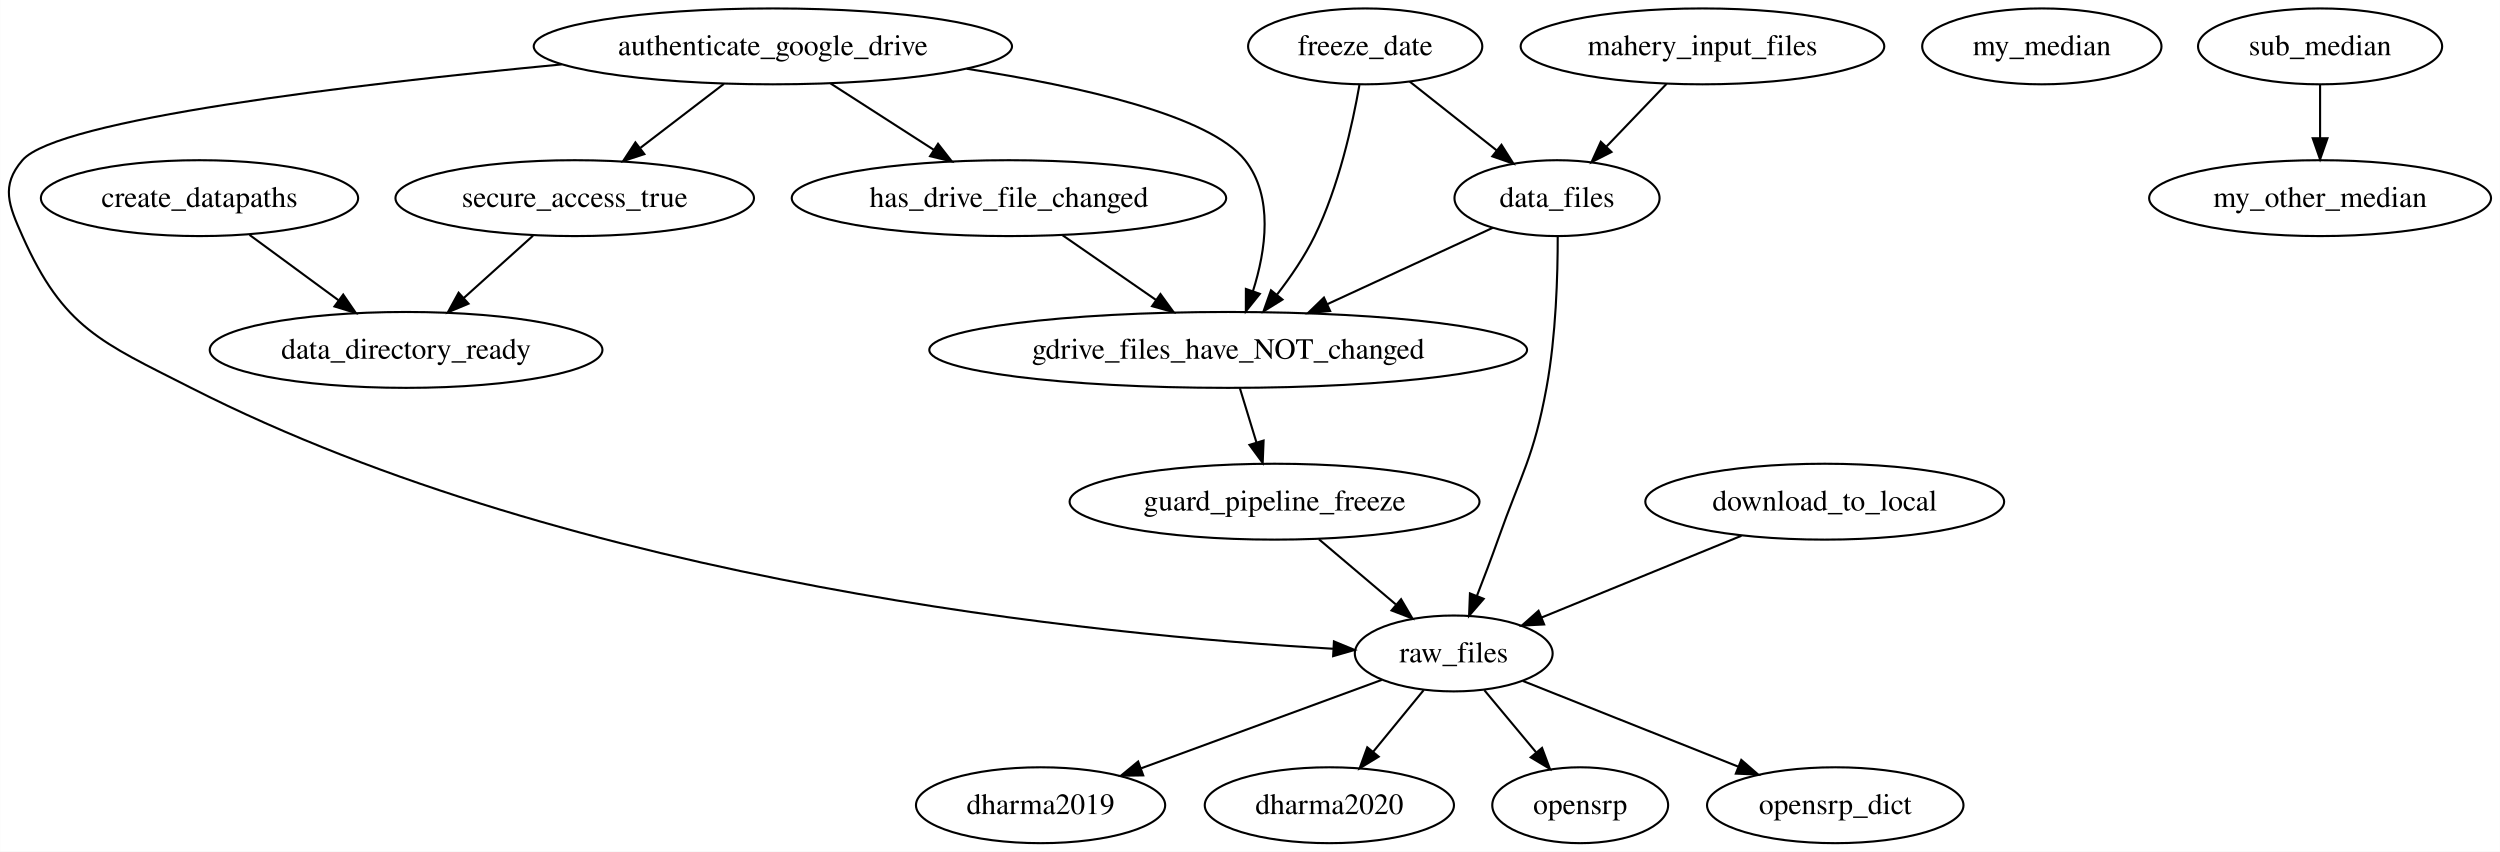
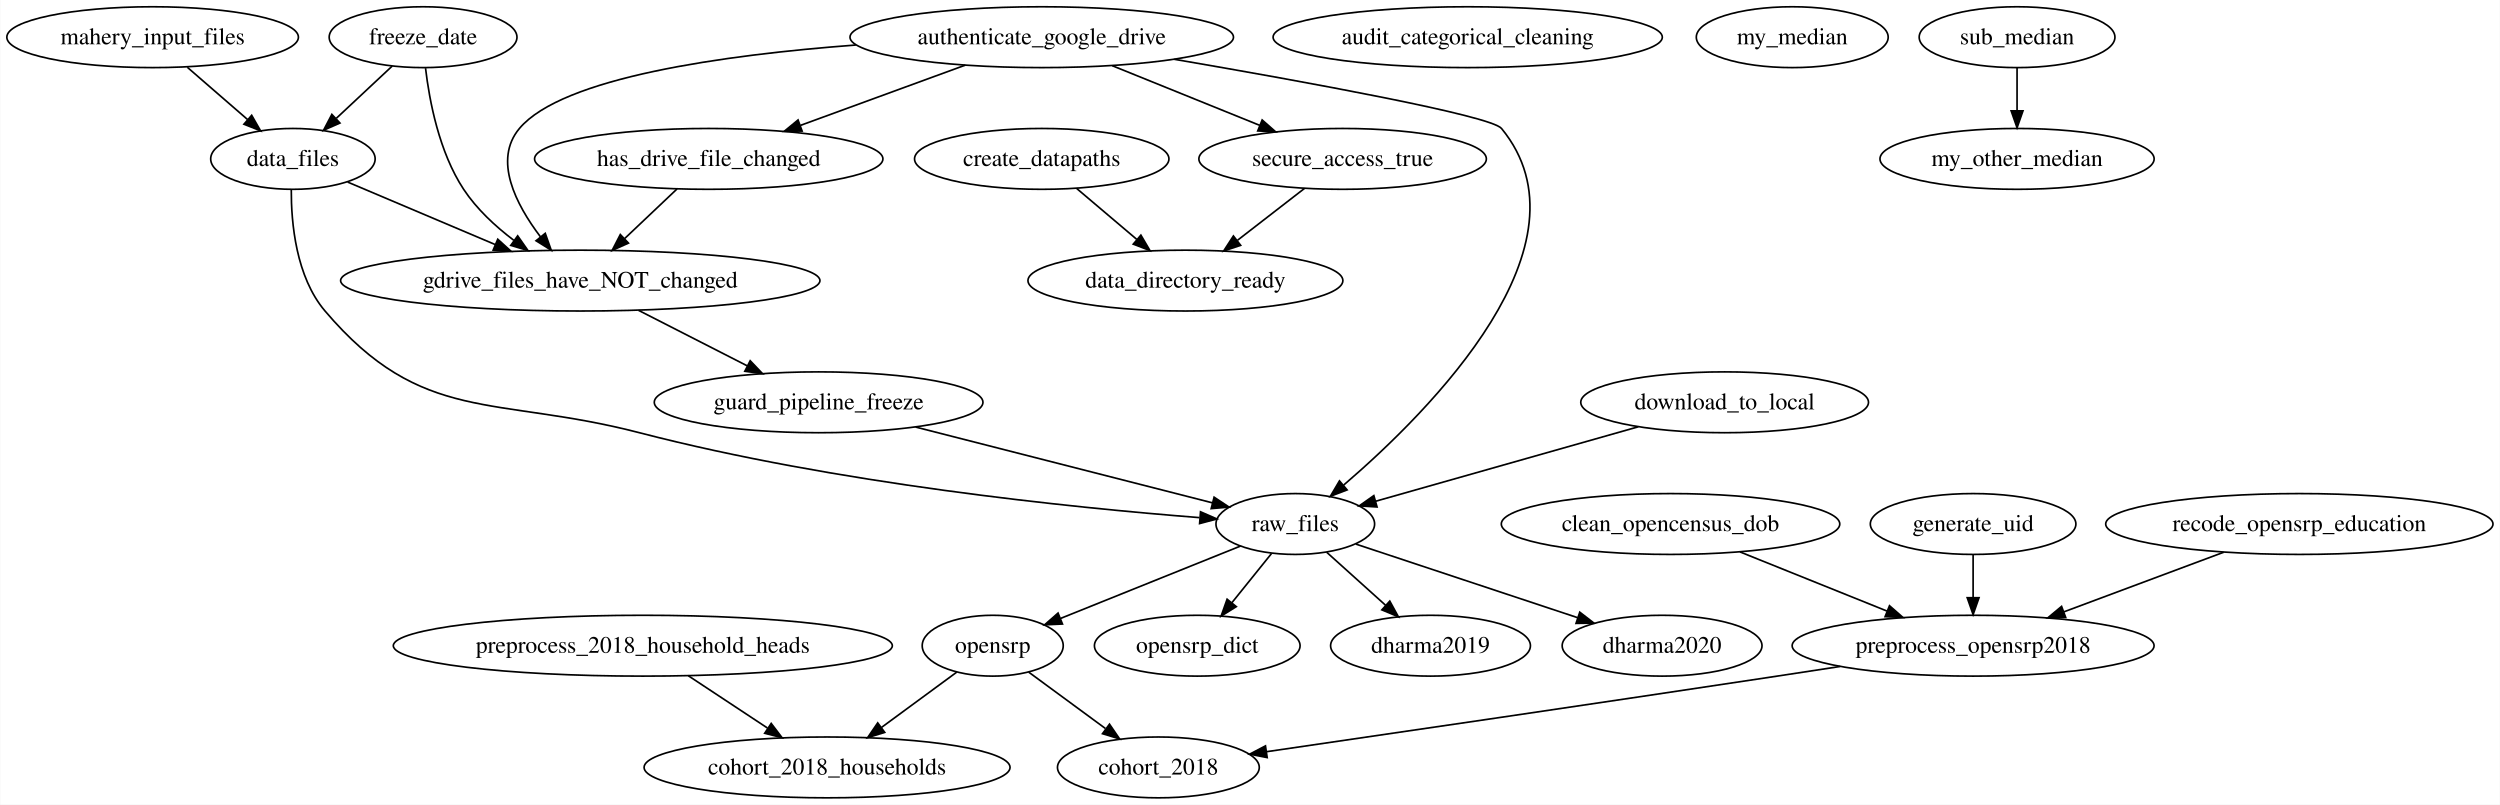
- <svg xmlns="http://www.w3.org/2000/svg" width="1186pt" height="404pt" viewBox="0.00 0.00 1185.90 404.00">
-   <g id="graph0" class="graph" transform="scale(1 1) rotate(0) translate(4 400)">
-     <polygon fill="#ffffff" stroke="transparent" points="-4,4 -4,-400 1181.9,-400 1181.9,4 -4,4" />
+ <svg xmlns="http://www.w3.org/2000/svg" width="1479pt" height="476pt" viewBox="0.00 0.00 1478.67 476.00">
+   <g id="graph0" class="graph" transform="scale(1 1) rotate(0) translate(4 472)">
+     <polygon fill="#ffffff" stroke="transparent" points="-4,4 -4,-472 1474.666,-472 1474.666,4 -4,4" />
    <g id="node1" class="node">
-       <ellipse fill="none" stroke="#000000" cx="188.598" cy="-234" rx="93.16" ry="18" />
-       <text text-anchor="middle" x="188.598" y="-229.8" font-family="Times,serif" font-size="14.00" fill="#000000">data_directory_ready</text>
+       <ellipse fill="none" stroke="#000000" cx="681.128" cy="-18" rx="59.699" ry="18" />
+       <text text-anchor="middle" x="681.128" y="-13.8" font-family="Times,serif" font-size="14.00" fill="#000000">cohort_2018</text>
    </g>
    <g id="node2" class="node">
-       <ellipse fill="none" stroke="#000000" cx="734.598" cy="-306" rx="48.65" ry="18" />
-       <text text-anchor="middle" x="734.598" y="-301.8" font-family="Times,serif" font-size="14.00" fill="#000000">data_files</text>
+       <ellipse fill="none" stroke="#000000" cx="485.128" cy="-18" rx="108.261" ry="18" />
+       <text text-anchor="middle" x="485.128" y="-13.8" font-family="Times,serif" font-size="14.00" fill="#000000">cohort_2018_households</text>
+     </g>
+     <g id="node3" class="node">
+       <ellipse fill="none" stroke="#000000" cx="697.128" cy="-306" rx="93.16" ry="18" />
+       <text text-anchor="middle" x="697.128" y="-301.8" font-family="Times,serif" font-size="14.00" fill="#000000">data_directory_ready</text>
+     </g>
+     <g id="node4" class="node">
+       <ellipse fill="none" stroke="#000000" cx="169.128" cy="-378" rx="48.65" ry="18" />
+       <text text-anchor="middle" x="169.128" y="-373.8" font-family="Times,serif" font-size="14.00" fill="#000000">data_files</text>
+     </g>
+     <g id="node8" class="node">
+       <ellipse fill="none" stroke="#000000" cx="339.128" cy="-306" rx="141.784" ry="18" />
+       <text text-anchor="middle" x="339.128" y="-301.8" font-family="Times,serif" font-size="14.00" fill="#000000">gdrive_files_have_NOT_changed</text>
+     </g>
+     <g id="edge7" class="edge">
+       <path fill="none" stroke="#000000" d="M201.504,-364.288C226.171,-353.841 260.587,-339.265 288.83,-327.303" />
+       <polygon fill="#000000" stroke="#000000" points="290.306,-330.478 298.149,-323.356 287.576,-324.033 290.306,-330.478" />
+     </g>
+     <g id="node12" class="node">
+       <ellipse fill="none" stroke="#000000" cx="762.128" cy="-162" rx="46.925" ry="18" />
+       <text text-anchor="middle" x="762.128" y="-157.8" font-family="Times,serif" font-size="14.00" fill="#000000">raw_files</text>
+     </g>
+     <g id="edge11" class="edge">
+       <path fill="none" stroke="#000000" d="M168.154,-359.938C168.064,-340.041 170.954,-308.194 188.128,-288 245.556,-220.474 288.324,-238.258 374.128,-216 489.659,-186.031 629.131,-171.774 705.426,-165.771" />
+       <polygon fill="#000000" stroke="#000000" points="706.06,-169.232 715.763,-164.978 705.524,-162.253 706.06,-169.232" />
+     </g>
+     <g id="node5" class="node">
+       <ellipse fill="none" stroke="#000000" cx="842.128" cy="-90" rx="59.116" ry="18" />
+       <text text-anchor="middle" x="842.128" y="-85.8" font-family="Times,serif" font-size="14.00" fill="#000000">dharma2019</text>
    </g>
    <g id="node6" class="node">
-       <ellipse fill="none" stroke="#000000" cx="578.598" cy="-234" rx="141.784" ry="18" />
-       <text text-anchor="middle" x="578.598" y="-229.8" font-family="Times,serif" font-size="14.00" fill="#000000">gdrive_files_have_NOT_changed</text>
+       <ellipse fill="none" stroke="#000000" cx="979.128" cy="-90" rx="59.116" ry="18" />
+       <text text-anchor="middle" x="979.128" y="-85.8" font-family="Times,serif" font-size="14.00" fill="#000000">dharma2020</text>
+     </g>
+     <g id="node7" class="node">
+       <ellipse fill="none" stroke="#000000" cx="246.128" cy="-450" rx="55.554" ry="18" />
+       <text text-anchor="middle" x="246.128" y="-445.8" font-family="Times,serif" font-size="14.00" fill="#000000">freeze_date</text>
+     </g>
+     <g id="edge23" class="edge">
+       <path fill="none" stroke="#000000" d="M227.88,-432.937C218.003,-423.701 205.64,-412.141 194.806,-402.011" />
+       <polygon fill="#000000" stroke="#000000" points="196.94,-399.214 187.245,-394.94 192.159,-404.327 196.94,-399.214" />
+     </g>
+     <g id="edge8" class="edge">
+       <path fill="none" stroke="#000000" d="M247.577,-431.705C249.844,-412.468 255.602,-381.995 270.128,-360 277.81,-348.368 288.834,-338.144 299.823,-329.811" />
+       <polygon fill="#000000" stroke="#000000" points="302.087,-332.494 308.164,-323.815 298.001,-326.81 302.087,-332.494" />
+     </g>
+     <g id="node9" class="node">
+       <ellipse fill="none" stroke="#000000" cx="480.128" cy="-234" rx="97.234" ry="18" />
+       <text text-anchor="middle" x="480.128" y="-229.8" font-family="Times,serif" font-size="14.00" fill="#000000">guard_pipeline_freeze</text>
+     </g>
+     <g id="edge16" class="edge">
+       <path fill="none" stroke="#000000" d="M373.62,-288.387C392.993,-278.495 417.323,-266.071 437.837,-255.595" />
+       <polygon fill="#000000" stroke="#000000" points="439.648,-258.601 446.962,-250.935 436.465,-252.366 439.648,-258.601" />
+     </g>
+     <g id="edge13" class="edge">
+       <path fill="none" stroke="#000000" d="M537.535,-219.343C589.211,-206.149 664.334,-186.969 713.214,-174.489" />
+       <polygon fill="#000000" stroke="#000000" points="714.104,-177.874 722.927,-172.009 712.372,-171.091 714.104,-177.874" />
+     </g>
+     <g id="node10" class="node">
+       <ellipse fill="none" stroke="#000000" cx="583.128" cy="-90" rx="41.715" ry="18" />
+       <text text-anchor="middle" x="583.128" y="-85.8" font-family="Times,serif" font-size="14.00" fill="#000000">opensrp</text>
+     </g>
+     <g id="edge14" class="edge">
+       <path fill="none" stroke="#000000" d="M604.393,-74.377C617.663,-64.627 634.98,-51.904 649.805,-41.013" />
+       <polygon fill="#000000" stroke="#000000" points="652.209,-43.59 658.196,-34.848 648.065,-37.948 652.209,-43.59" />
+     </g>
+     <g id="edge21" class="edge">
+       <path fill="none" stroke="#000000" d="M561.863,-74.377C548.875,-64.835 532.011,-52.444 517.401,-41.711" />
+       <polygon fill="#000000" stroke="#000000" points="519.236,-38.716 509.105,-35.616 515.092,-44.358 519.236,-38.716" />
+     </g>
+     <g id="node11" class="node">
+       <ellipse fill="none" stroke="#000000" cx="704.128" cy="-90" rx="60.837" ry="18" />
+       <text text-anchor="middle" x="704.128" y="-85.8" font-family="Times,serif" font-size="14.00" fill="#000000">opensrp_dict</text>
+     </g>
+     <g id="edge25" class="edge">
+       <path fill="none" stroke="#000000" d="M780.683,-145.301C791.034,-135.985 804.105,-124.221 815.527,-113.941" />
+       <polygon fill="#000000" stroke="#000000" points="818.027,-116.4 823.118,-107.109 813.344,-111.197 818.027,-116.4" />
+     </g>
+     <g id="edge27" class="edge">
+       <path fill="none" stroke="#000000" d="M797.961,-150.111C833.771,-138.229 889.125,-119.863 929.224,-106.558" />
+       <polygon fill="#000000" stroke="#000000" points="930.424,-109.848 938.812,-103.376 928.219,-103.204 930.424,-109.848" />
+     </g>
+     <g id="edge20" class="edge">
+       <path fill="none" stroke="#000000" d="M729.712,-148.961C699.856,-136.952 655.455,-119.092 623.348,-106.178" />
+       <polygon fill="#000000" stroke="#000000" points="624.391,-102.825 613.808,-102.341 621.779,-109.32 624.391,-102.825" />
+     </g>
+     <g id="edge17" class="edge">
+       <path fill="none" stroke="#000000" d="M748.088,-144.571C741.016,-135.792 732.31,-124.984 724.516,-115.309" />
+       <polygon fill="#000000" stroke="#000000" points="727.239,-113.11 718.24,-107.518 721.788,-117.501 727.239,-113.11" />
+     </g>
+     <g id="node13" class="node">
+       <ellipse fill="none" stroke="#000000" cx="790.128" cy="-378" rx="85.048" ry="18" />
+       <text text-anchor="middle" x="790.128" y="-373.8" font-family="Times,serif" font-size="14.00" fill="#000000">secure_access_true</text>
+     </g>
+     <g id="edge19" class="edge">
+       <path fill="none" stroke="#000000" d="M767.615,-360.571C755.709,-351.353 740.913,-339.898 727.956,-329.867" />
+       <polygon fill="#000000" stroke="#000000" points="729.806,-326.873 719.756,-323.518 725.52,-332.408 729.806,-326.873" />
+     </g>
+     <g id="node14" class="node">
+       <ellipse fill="none" stroke="#000000" cx="1356.128" cy="-162" rx="114.575" ry="18" />
+       <text text-anchor="middle" x="1356.128" y="-157.8" font-family="Times,serif" font-size="14.00" fill="#000000">recode_opensrp_education</text>
+     </g>
+     <g id="node25" class="node">
+       <ellipse fill="none" stroke="#000000" cx="1163.128" cy="-90" rx="107.072" ry="18" />
+       <text text-anchor="middle" x="1163.128" y="-85.8" font-family="Times,serif" font-size="14.00" fill="#000000">preprocess_opensrp2018</text>
+     </g>
+     <g id="edge1" class="edge">
+       <path fill="none" stroke="#000000" d="M1311.365,-145.301C1283.13,-134.767 1246.505,-121.104 1216.724,-109.995" />
+       <polygon fill="#000000" stroke="#000000" points="1217.908,-106.701 1207.315,-106.484 1215.461,-113.259 1217.908,-106.701" />
+     </g>
+     <g id="node15" class="node">
+       <ellipse fill="none" stroke="#000000" cx="984.128" cy="-162" rx="100.13" ry="18" />
+       <text text-anchor="middle" x="984.128" y="-157.8" font-family="Times,serif" font-size="14.00" fill="#000000">clean_opencensus_dob</text>
+     </g>
+     <g id="edge2" class="edge">
+       <path fill="none" stroke="#000000" d="M1025.194,-145.482C1051.047,-135.083 1084.615,-121.581 1112.162,-110.5" />
+       <polygon fill="#000000" stroke="#000000" points="1113.661,-113.67 1121.633,-106.691 1111.049,-107.175 1113.661,-113.67" />
+     </g>
+     <g id="node16" class="node">
+       <ellipse fill="none" stroke="#000000" cx="1163.128" cy="-162" rx="60.816" ry="18" />
+       <text text-anchor="middle" x="1163.128" y="-157.8" font-family="Times,serif" font-size="14.00" fill="#000000">generate_uid</text>
+     </g>
+     <g id="edge3" class="edge">
+       <path fill="none" stroke="#000000" d="M1163.128,-143.831C1163.128,-136.131 1163.128,-126.974 1163.128,-118.417" />
+       <polygon fill="#000000" stroke="#000000" points="1166.628,-118.413 1163.128,-108.413 1159.628,-118.413 1166.628,-118.413" />
+     </g>
+     <g id="node17" class="node">
+       <ellipse fill="none" stroke="#000000" cx="864.128" cy="-450" rx="115.147" ry="18" />
+       <text text-anchor="middle" x="864.128" y="-445.8" font-family="Times,serif" font-size="14.00" fill="#000000">audit_categorical_cleaning</text>
+     </g>
+     <g id="node18" class="node">
+       <ellipse fill="none" stroke="#000000" cx="612.128" cy="-450" rx="113.447" ry="18" />
+       <text text-anchor="middle" x="612.128" y="-445.8" font-family="Times,serif" font-size="14.00" fill="#000000">authenticate_google_drive</text>
+     </g>
+     <g id="edge6" class="edge">
+       <path fill="none" stroke="#000000" d="M502.148,-445.365C423.958,-439.49 328.486,-426.174 303.128,-396 287.496,-377.4 300.946,-351.154 315.647,-331.803" />
+       <polygon fill="#000000" stroke="#000000" points="318.404,-333.96 321.943,-323.974 312.949,-329.573 318.404,-333.96" />
+     </g>
+     <g id="edge10" class="edge">
+       <path fill="none" stroke="#000000" d="M690.555,-436.923C768.667,-423.522 877.885,-403.605 884.128,-396 940.284,-327.6 842.233,-229.194 790.718,-185.009" />
+       <polygon fill="#000000" stroke="#000000" points="792.78,-182.17 782.881,-178.396 788.266,-187.52 792.78,-182.17" />
+     </g>
+     <g id="edge26" class="edge">
+       <path fill="none" stroke="#000000" d="M653.861,-433.119C679.966,-422.56 713.714,-408.909 741.093,-397.834" />
+       <polygon fill="#000000" stroke="#000000" points="742.531,-401.028 750.489,-394.034 739.907,-394.539 742.531,-401.028" />
+     </g>
+     <g id="node26" class="node">
+       <ellipse fill="none" stroke="#000000" cx="415.128" cy="-378" rx="103.056" ry="18" />
+       <text text-anchor="middle" x="415.128" y="-373.8" font-family="Times,serif" font-size="14.00" fill="#000000">has_drive_file_changed</text>
    </g>
    <g id="edge4" class="edge">
-       <path fill="none" stroke="#000000" d="M704.149,-291.947C681.8,-281.632 651.029,-267.43 625.544,-255.667" />
-       <polygon fill="#000000" stroke="#000000" points="626.966,-252.469 616.419,-251.456 624.032,-258.825 626.966,-252.469" />
-     </g>
-     <g id="node10" class="node">
-       <ellipse fill="none" stroke="#000000" cx="685.598" cy="-90" rx="46.925" ry="18" />
-       <text text-anchor="middle" x="685.598" y="-85.8" font-family="Times,serif" font-size="14.00" fill="#000000">raw_files</text>
-     </g>
-     <g id="edge8" class="edge">
-       <path fill="none" stroke="#000000" d="M734.931,-287.911C734.956,-269.624 734.138,-240.623 729.598,-216 723.506,-182.964 717.802,-175.669 706.598,-144 703.511,-135.276 699.931,-125.848 696.61,-117.349" />
-       <polygon fill="#000000" stroke="#000000" points="699.806,-115.911 692.877,-107.896 693.295,-118.483 699.806,-115.911" />
-     </g>
-     <g id="node3" class="node">
-       <ellipse fill="none" stroke="#000000" cx="489.598" cy="-18" rx="59.116" ry="18" />
-       <text text-anchor="middle" x="489.598" y="-13.8" font-family="Times,serif" font-size="14.00" fill="#000000">dharma2019</text>
-     </g>
-     <g id="node4" class="node">
-       <ellipse fill="none" stroke="#000000" cx="626.598" cy="-18" rx="59.116" ry="18" />
-       <text text-anchor="middle" x="626.598" y="-13.8" font-family="Times,serif" font-size="14.00" fill="#000000">dharma2020</text>
-     </g>
-     <g id="node5" class="node">
-       <ellipse fill="none" stroke="#000000" cx="643.598" cy="-378" rx="55.554" ry="18" />
-       <text text-anchor="middle" x="643.598" y="-373.8" font-family="Times,serif" font-size="14.00" fill="#000000">freeze_date</text>
-     </g>
-     <g id="edge16" class="edge">
-       <path fill="none" stroke="#000000" d="M664.704,-361.301C676.965,-351.599 692.582,-339.243 705.943,-328.672" />
-       <polygon fill="#000000" stroke="#000000" points="708.249,-331.31 713.92,-322.36 703.906,-325.82 708.249,-331.31" />
+       <path fill="none" stroke="#000000" d="M566.932,-433.482C537.924,-422.88 500.089,-409.052 469.449,-397.853" />
+       <polygon fill="#000000" stroke="#000000" points="470.367,-394.463 459.774,-394.317 467.964,-401.037 470.367,-394.463" />
+     </g>
+     <g id="node19" class="node">
+       <ellipse fill="none" stroke="#000000" cx="1056.128" cy="-450" rx="56.764" ry="18" />
+       <text text-anchor="middle" x="1056.128" y="-445.8" font-family="Times,serif" font-size="14.00" fill="#000000">my_median</text>
+     </g>
+     <g id="node20" class="node">
+       <ellipse fill="none" stroke="#000000" cx="86.128" cy="-450" rx="86.256" ry="18" />
+       <text text-anchor="middle" x="86.128" y="-445.8" font-family="Times,serif" font-size="14.00" fill="#000000">mahery_input_files</text>
+     </g>
+     <g id="edge24" class="edge">
+       <path fill="none" stroke="#000000" d="M106.645,-432.202C117.41,-422.864 130.732,-411.308 142.305,-401.268" />
+       <polygon fill="#000000" stroke="#000000" points="144.725,-403.803 149.985,-394.606 140.138,-398.515 144.725,-403.803" />
+     </g>
+     <g id="node21" class="node">
+       <ellipse fill="none" stroke="#000000" cx="1189.128" cy="-450" rx="57.908" ry="18" />
+       <text text-anchor="middle" x="1189.128" y="-445.8" font-family="Times,serif" font-size="14.00" fill="#000000">sub_median</text>
+     </g>
+     <g id="node27" class="node">
+       <ellipse fill="none" stroke="#000000" cx="1189.128" cy="-378" rx="81.105" ry="18" />
+       <text text-anchor="middle" x="1189.128" y="-373.8" font-family="Times,serif" font-size="14.00" fill="#000000">my_other_median</text>
    </g>
    <g id="edge5" class="edge">
-       <path fill="none" stroke="#000000" d="M640.862,-359.678C637.582,-340.954 631.039,-311.387 619.598,-288 614.865,-278.325 608.277,-268.668 601.765,-260.252" />
-       <polygon fill="#000000" stroke="#000000" points="604.352,-257.883 595.351,-252.294 598.902,-262.276 604.352,-257.883" />
-     </g>
-     <g id="node7" class="node">
-       <ellipse fill="none" stroke="#000000" cx="600.598" cy="-162" rx="97.234" ry="18" />
-       <text text-anchor="middle" x="600.598" y="-157.8" font-family="Times,serif" font-size="14.00" fill="#000000">guard_pipeline_freeze</text>
-     </g>
-     <g id="edge11" class="edge">
-       <path fill="none" stroke="#000000" d="M584.149,-215.831C586.528,-208.046 589.361,-198.773 592.001,-190.135" />
-       <polygon fill="#000000" stroke="#000000" points="595.396,-191 594.971,-180.413 588.702,-188.954 595.396,-191" />
-     </g>
-     <g id="edge10" class="edge">
-       <path fill="none" stroke="#000000" d="M621.609,-144.202C632.634,-134.864 646.276,-123.308 658.128,-113.268" />
-       <polygon fill="#000000" stroke="#000000" points="660.625,-115.74 665.994,-106.606 656.101,-110.399 660.625,-115.74" />
-     </g>
-     <g id="node8" class="node">
-       <ellipse fill="none" stroke="#000000" cx="745.598" cy="-18" rx="41.715" ry="18" />
-       <text text-anchor="middle" x="745.598" y="-13.8" font-family="Times,serif" font-size="14.00" fill="#000000">opensrp</text>
-     </g>
-     <g id="node9" class="node">
-       <ellipse fill="none" stroke="#000000" cx="866.598" cy="-18" rx="60.837" ry="18" />
-       <text text-anchor="middle" x="866.598" y="-13.8" font-family="Times,serif" font-size="14.00" fill="#000000">opensrp_dict</text>
+       <path fill="none" stroke="#000000" d="M1189.128,-431.831C1189.128,-424.131 1189.128,-414.974 1189.128,-406.417" />
+       <polygon fill="#000000" stroke="#000000" points="1192.628,-406.413 1189.128,-396.413 1185.628,-406.413 1192.628,-406.413" />
+     </g>
+     <g id="node22" class="node">
+       <ellipse fill="none" stroke="#000000" cx="1016.128" cy="-234" rx="85.118" ry="18" />
+       <text text-anchor="middle" x="1016.128" y="-229.8" font-family="Times,serif" font-size="14.00" fill="#000000">download_to_local</text>
+     </g>
+     <g id="edge12" class="edge">
+       <path fill="none" stroke="#000000" d="M965.033,-219.516C919.645,-206.65 853.827,-187.994 809.578,-175.45" />
+       <polygon fill="#000000" stroke="#000000" points="810.502,-172.075 799.927,-172.715 808.593,-178.809 810.502,-172.075" />
+     </g>
+     <g id="node23" class="node">
+       <ellipse fill="none" stroke="#000000" cx="612.128" cy="-378" rx="75.258" ry="18" />
+       <text text-anchor="middle" x="612.128" y="-373.8" font-family="Times,serif" font-size="14.00" fill="#000000">create_datapaths</text>
    </g>
    <g id="edge18" class="edge">
-       <path fill="none" stroke="#000000" d="M651.457,-77.459C619.878,-65.858 572.628,-48.501 537.32,-35.531" />
-       <polygon fill="#000000" stroke="#000000" points="538.294,-32.16 527.701,-31.997 535.881,-38.731 538.294,-32.16" />
-     </g>
-     <g id="edge20" class="edge">
-       <path fill="none" stroke="#000000" d="M671.316,-72.571C664.122,-63.792 655.265,-52.984 647.337,-43.309" />
-       <polygon fill="#000000" stroke="#000000" points="649.998,-41.035 640.953,-35.518 644.584,-45.471 649.998,-41.035" />
+       <path fill="none" stroke="#000000" d="M632.704,-360.571C643.403,-351.508 656.654,-340.284 668.351,-330.375" />
+       <polygon fill="#000000" stroke="#000000" points="670.783,-332.903 676.151,-323.769 666.258,-327.562 670.783,-332.903" />
+     </g>
+     <g id="node24" class="node">
+       <ellipse fill="none" stroke="#000000" cx="376.128" cy="-90" rx="147.61" ry="18" />
+       <text text-anchor="middle" x="376.128" y="-85.8" font-family="Times,serif" font-size="14.00" fill="#000000">preprocess_2018_household_heads</text>
+     </g>
+     <g id="edge22" class="edge">
+       <path fill="none" stroke="#000000" d="M403.072,-72.202C417.195,-62.873 434.67,-51.33 449.858,-41.298" />
+       <polygon fill="#000000" stroke="#000000" points="452.079,-44.025 458.494,-35.593 448.221,-38.184 452.079,-44.025" />
    </g>
    <g id="edge15" class="edge">
-       <path fill="none" stroke="#000000" d="M700.122,-72.571C707.492,-63.727 716.578,-52.824 724.686,-43.094" />
-       <polygon fill="#000000" stroke="#000000" points="727.494,-45.192 731.207,-35.269 722.116,-40.71 727.494,-45.192" />
-     </g>
-     <g id="edge12" class="edge">
-       <path fill="none" stroke="#000000" d="M718.375,-76.961C746.903,-65.613 788.564,-49.041 820.459,-36.354" />
-       <polygon fill="#000000" stroke="#000000" points="822.02,-39.499 830.018,-32.551 819.433,-32.995 822.02,-39.499" />
-     </g>
-     <g id="node11" class="node">
-       <ellipse fill="none" stroke="#000000" cx="268.598" cy="-306" rx="85.048" ry="18" />
-       <text text-anchor="middle" x="268.598" y="-301.8" font-family="Times,serif" font-size="14.00" fill="#000000">secure_access_true</text>
-     </g>
-     <g id="edge14" class="edge">
-       <path fill="none" stroke="#000000" d="M248.822,-288.202C238.918,-279.289 226.77,-268.355 215.984,-258.648" />
-       <polygon fill="#000000" stroke="#000000" points="218.197,-255.931 208.423,-251.843 213.514,-261.134 218.197,-255.931" />
-     </g>
-     <g id="node12" class="node">
-       <ellipse fill="none" stroke="#000000" cx="362.598" cy="-378" rx="113.447" ry="18" />
-       <text text-anchor="middle" x="362.598" y="-373.8" font-family="Times,serif" font-size="14.00" fill="#000000">authenticate_google_drive</text>
-     </g>
-     <g id="edge3" class="edge">
-       <path fill="none" stroke="#000000" d="M454.524,-367.383C508.739,-359.019 569.922,-345.174 586.598,-324 600.235,-306.685 596.492,-281.264 590.34,-261.853" />
-       <polygon fill="#000000" stroke="#000000" points="593.607,-260.592 586.982,-252.324 587.005,-262.918 593.607,-260.592" />
-     </g>
-     <g id="edge7" class="edge">
-       <path fill="none" stroke="#000000" d="M262.361,-369.446C162.99,-359.927 23.205,-343.316 6.598,-324 -3.833,-311.868 .088,-302.616 6.598,-288 26.059,-244.303 43.951,-237.667 86.598,-216 269.702,-122.973 517.734,-98.594 628.301,-92.232" />
-       <polygon fill="#000000" stroke="#000000" points="628.771,-95.711 638.565,-91.671 628.389,-88.722 628.771,-95.711" />
-     </g>
-     <g id="edge19" class="edge">
-       <path fill="none" stroke="#000000" d="M339.362,-360.202C327.409,-351.047 312.675,-339.761 299.75,-329.862" />
-       <polygon fill="#000000" stroke="#000000" points="301.634,-326.895 291.566,-323.593 297.377,-332.452 301.634,-326.895" />
-     </g>
-     <g id="node18" class="node">
-       <ellipse fill="none" stroke="#000000" cx="474.598" cy="-306" rx="103.056" ry="18" />
-       <text text-anchor="middle" x="474.598" y="-301.8" font-family="Times,serif" font-size="14.00" fill="#000000">has_drive_file_changed</text>
-     </g>
-     <g id="edge1" class="edge">
-       <path fill="none" stroke="#000000" d="M389.996,-360.387C404.749,-350.903 423.123,-339.091 438.974,-328.901" />
-       <polygon fill="#000000" stroke="#000000" points="440.963,-331.783 447.482,-323.431 437.178,-325.895 440.963,-331.783" />
-     </g>
-     <g id="node13" class="node">
-       <ellipse fill="none" stroke="#000000" cx="964.598" cy="-378" rx="56.764" ry="18" />
-       <text text-anchor="middle" x="964.598" y="-373.8" font-family="Times,serif" font-size="14.00" fill="#000000">my_median</text>
-     </g>
-     <g id="node14" class="node">
-       <ellipse fill="none" stroke="#000000" cx="803.598" cy="-378" rx="86.256" ry="18" />
-       <text text-anchor="middle" x="803.598" y="-373.8" font-family="Times,serif" font-size="14.00" fill="#000000">mahery_input_files</text>
-     </g>
-     <g id="edge17" class="edge">
-       <path fill="none" stroke="#000000" d="M786.542,-360.202C777.976,-351.265 767.464,-340.296 758.143,-330.569" />
-       <polygon fill="#000000" stroke="#000000" points="760.429,-327.896 750.983,-323.097 755.375,-332.739 760.429,-327.896" />
-     </g>
-     <g id="node15" class="node">
-       <ellipse fill="none" stroke="#000000" cx="1096.598" cy="-378" rx="57.908" ry="18" />
-       <text text-anchor="middle" x="1096.598" y="-373.8" font-family="Times,serif" font-size="14.00" fill="#000000">sub_median</text>
-     </g>
-     <g id="node19" class="node">
-       <ellipse fill="none" stroke="#000000" cx="1096.598" cy="-306" rx="81.105" ry="18" />
-       <text text-anchor="middle" x="1096.598" y="-301.8" font-family="Times,serif" font-size="14.00" fill="#000000">my_other_median</text>
-     </g>
-     <g id="edge2" class="edge">
-       <path fill="none" stroke="#000000" d="M1096.598,-359.831C1096.598,-352.131 1096.598,-342.974 1096.598,-334.417" />
-       <polygon fill="#000000" stroke="#000000" points="1100.098,-334.413 1096.598,-324.413 1093.098,-334.413 1100.098,-334.413" />
-     </g>
-     <g id="node16" class="node">
-       <ellipse fill="none" stroke="#000000" cx="861.598" cy="-162" rx="85.118" ry="18" />
-       <text text-anchor="middle" x="861.598" y="-157.8" font-family="Times,serif" font-size="14.00" fill="#000000">download_to_local</text>
+       <path fill="none" stroke="#000000" d="M1084.518,-77.721C1072.013,-75.791 1059.218,-73.83 1047.128,-72 941.288,-55.981 818.135,-37.932 745.069,-27.287" />
+       <polygon fill="#000000" stroke="#000000" points="745.499,-23.812 735.099,-25.834 744.49,-30.739 745.499,-23.812" />
    </g>
    <g id="edge9" class="edge">
-       <path fill="none" stroke="#000000" d="M822.1,-145.842C793.873,-134.294 755.963,-118.786 727.258,-107.043" />
-       <polygon fill="#000000" stroke="#000000" points="728.484,-103.763 717.903,-103.216 725.833,-110.242 728.484,-103.763" />
-     </g>
-     <g id="node17" class="node">
-       <ellipse fill="none" stroke="#000000" cx="90.598" cy="-306" rx="75.258" ry="18" />
-       <text text-anchor="middle" x="90.598" y="-301.8" font-family="Times,serif" font-size="14.00" fill="#000000">create_datapaths</text>
-     </g>
-     <g id="edge13" class="edge">
-       <path fill="none" stroke="#000000" d="M114.321,-288.571C126.987,-279.265 142.756,-267.68 156.502,-257.581" />
-       <polygon fill="#000000" stroke="#000000" points="158.767,-260.26 164.753,-251.518 154.622,-254.618 158.767,-260.26" />
-     </g>
-     <g id="edge6" class="edge">
-       <path fill="none" stroke="#000000" d="M500.039,-288.387C513.41,-279.13 529.985,-267.655 544.458,-257.635" />
-       <polygon fill="#000000" stroke="#000000" points="546.467,-260.501 552.697,-251.931 542.482,-254.746 546.467,-260.501" />
+       <path fill="none" stroke="#000000" d="M396.341,-360.202C387.024,-351.375 375.615,-340.567 365.444,-330.931" />
+       <polygon fill="#000000" stroke="#000000" points="367.628,-328.179 357.962,-323.842 362.814,-333.261 367.628,-328.179" />
    </g>
  </g>
</svg>
